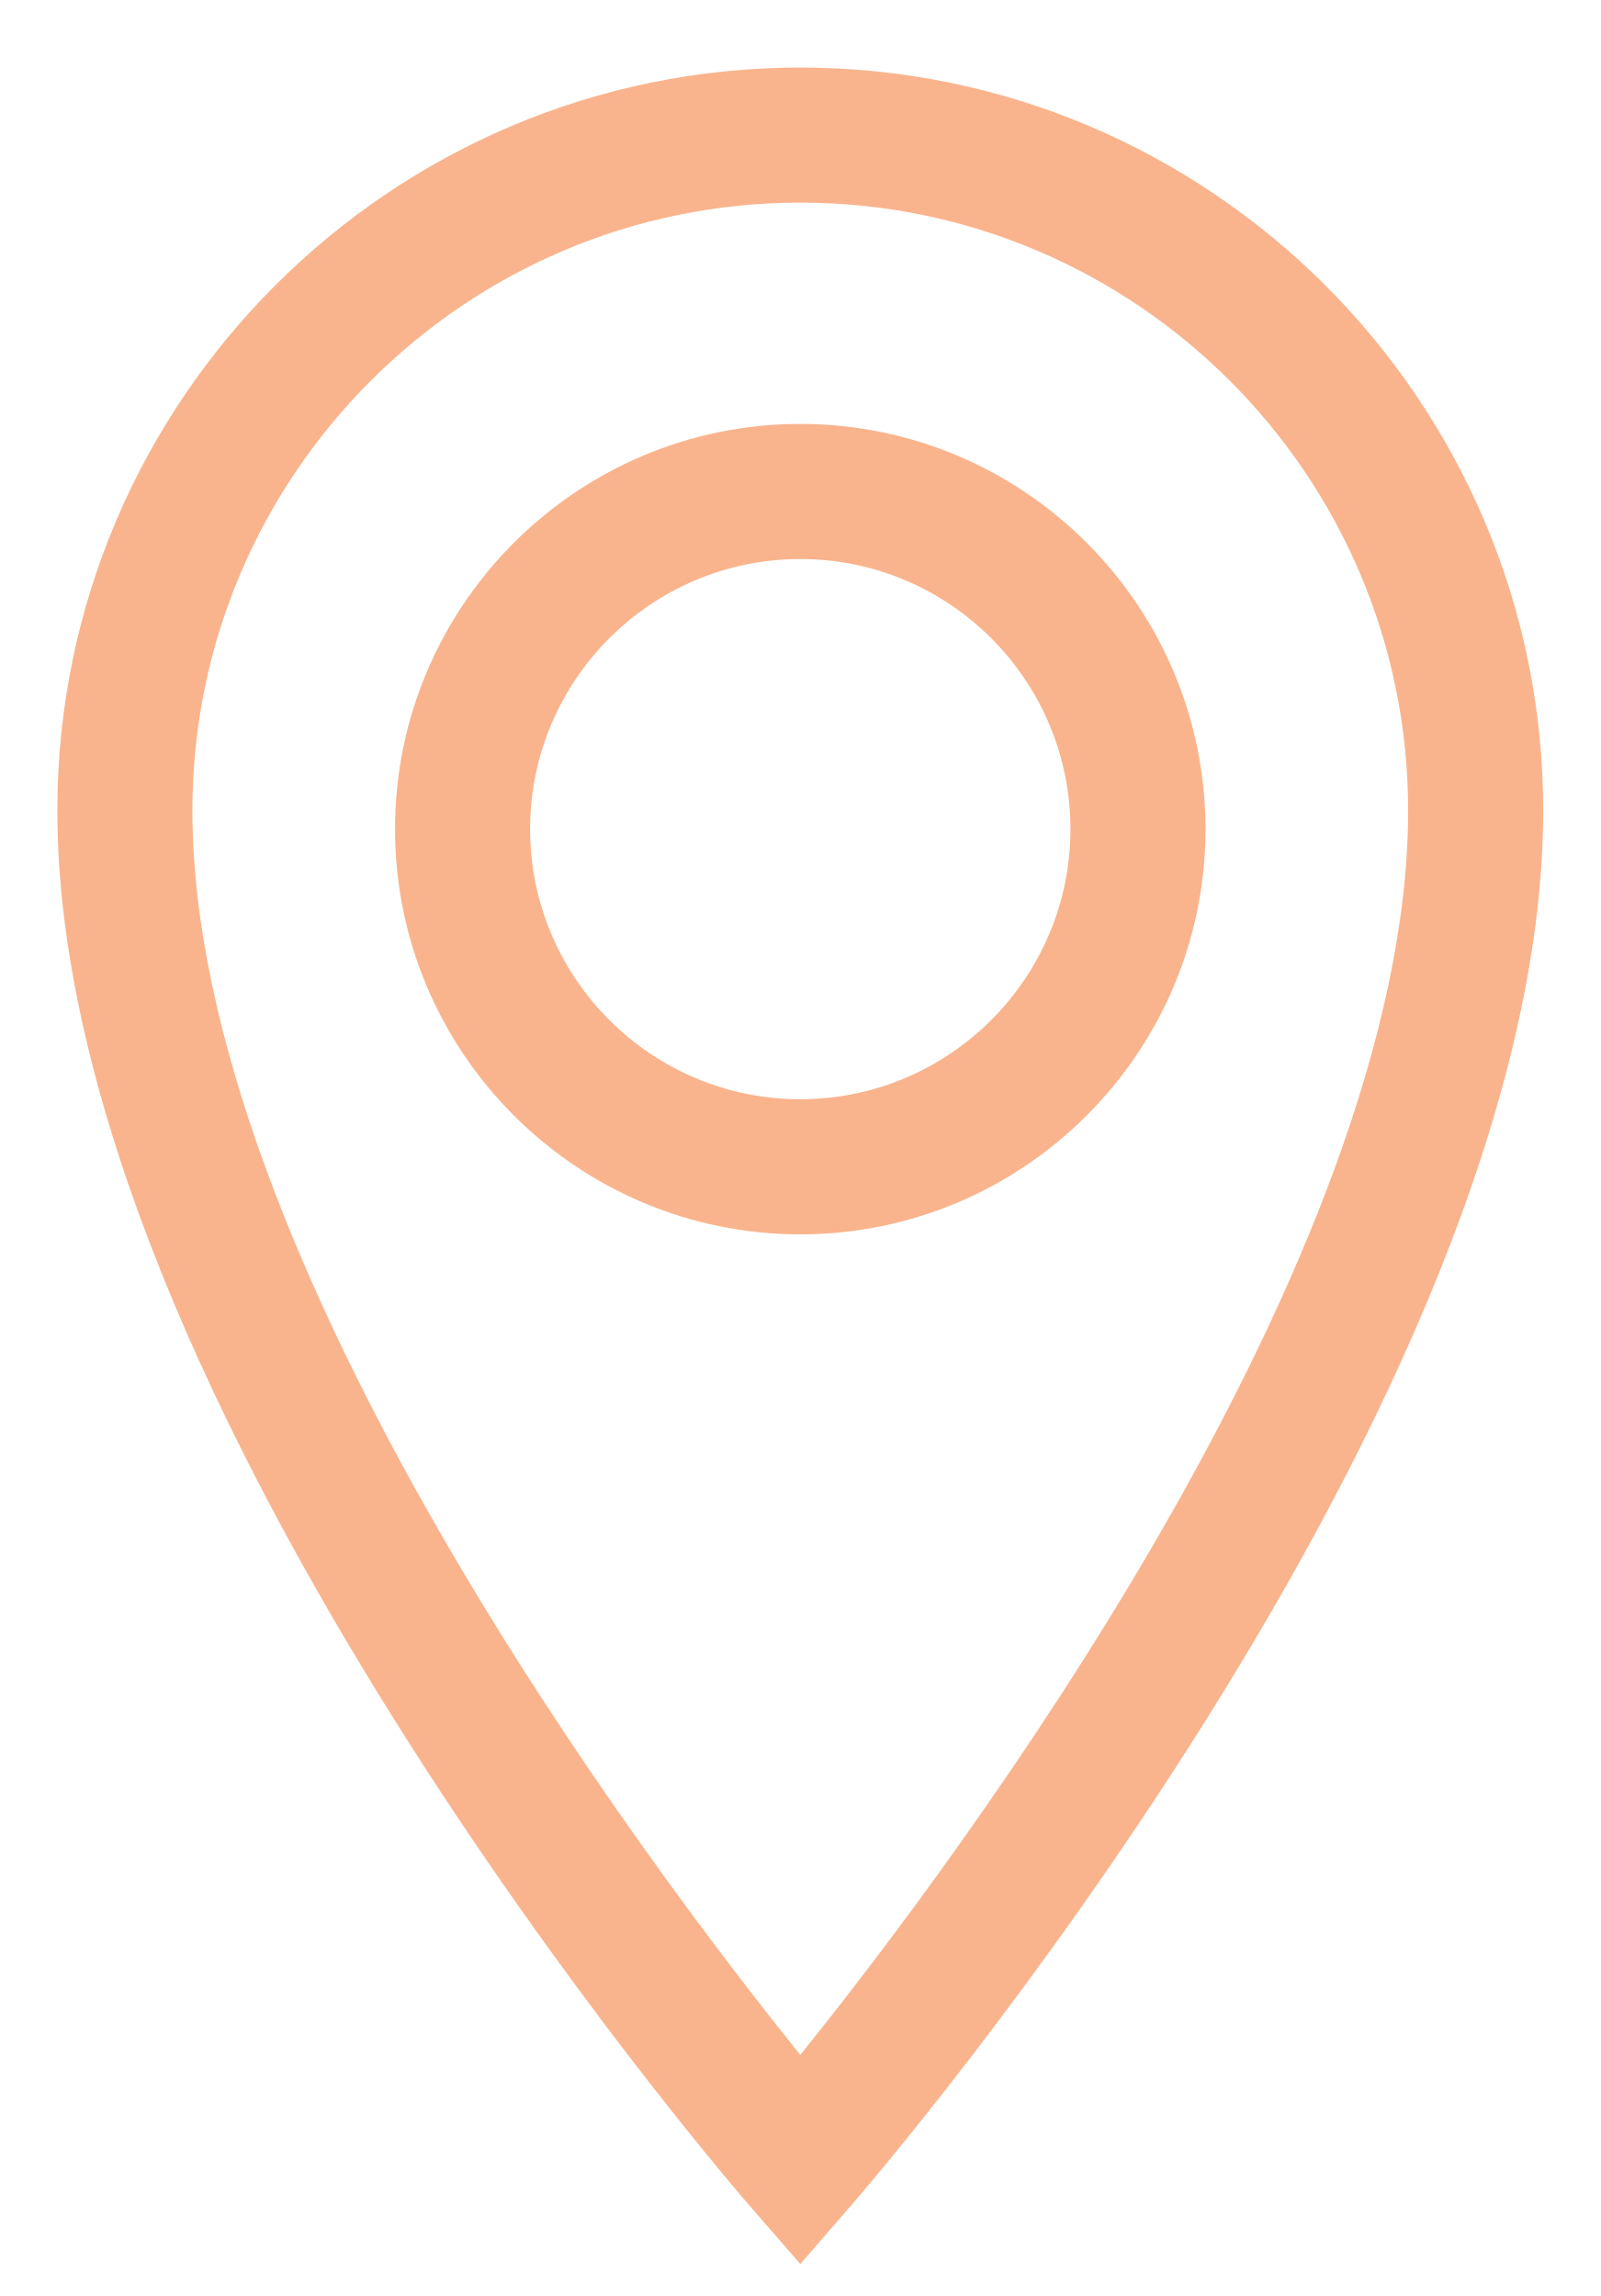
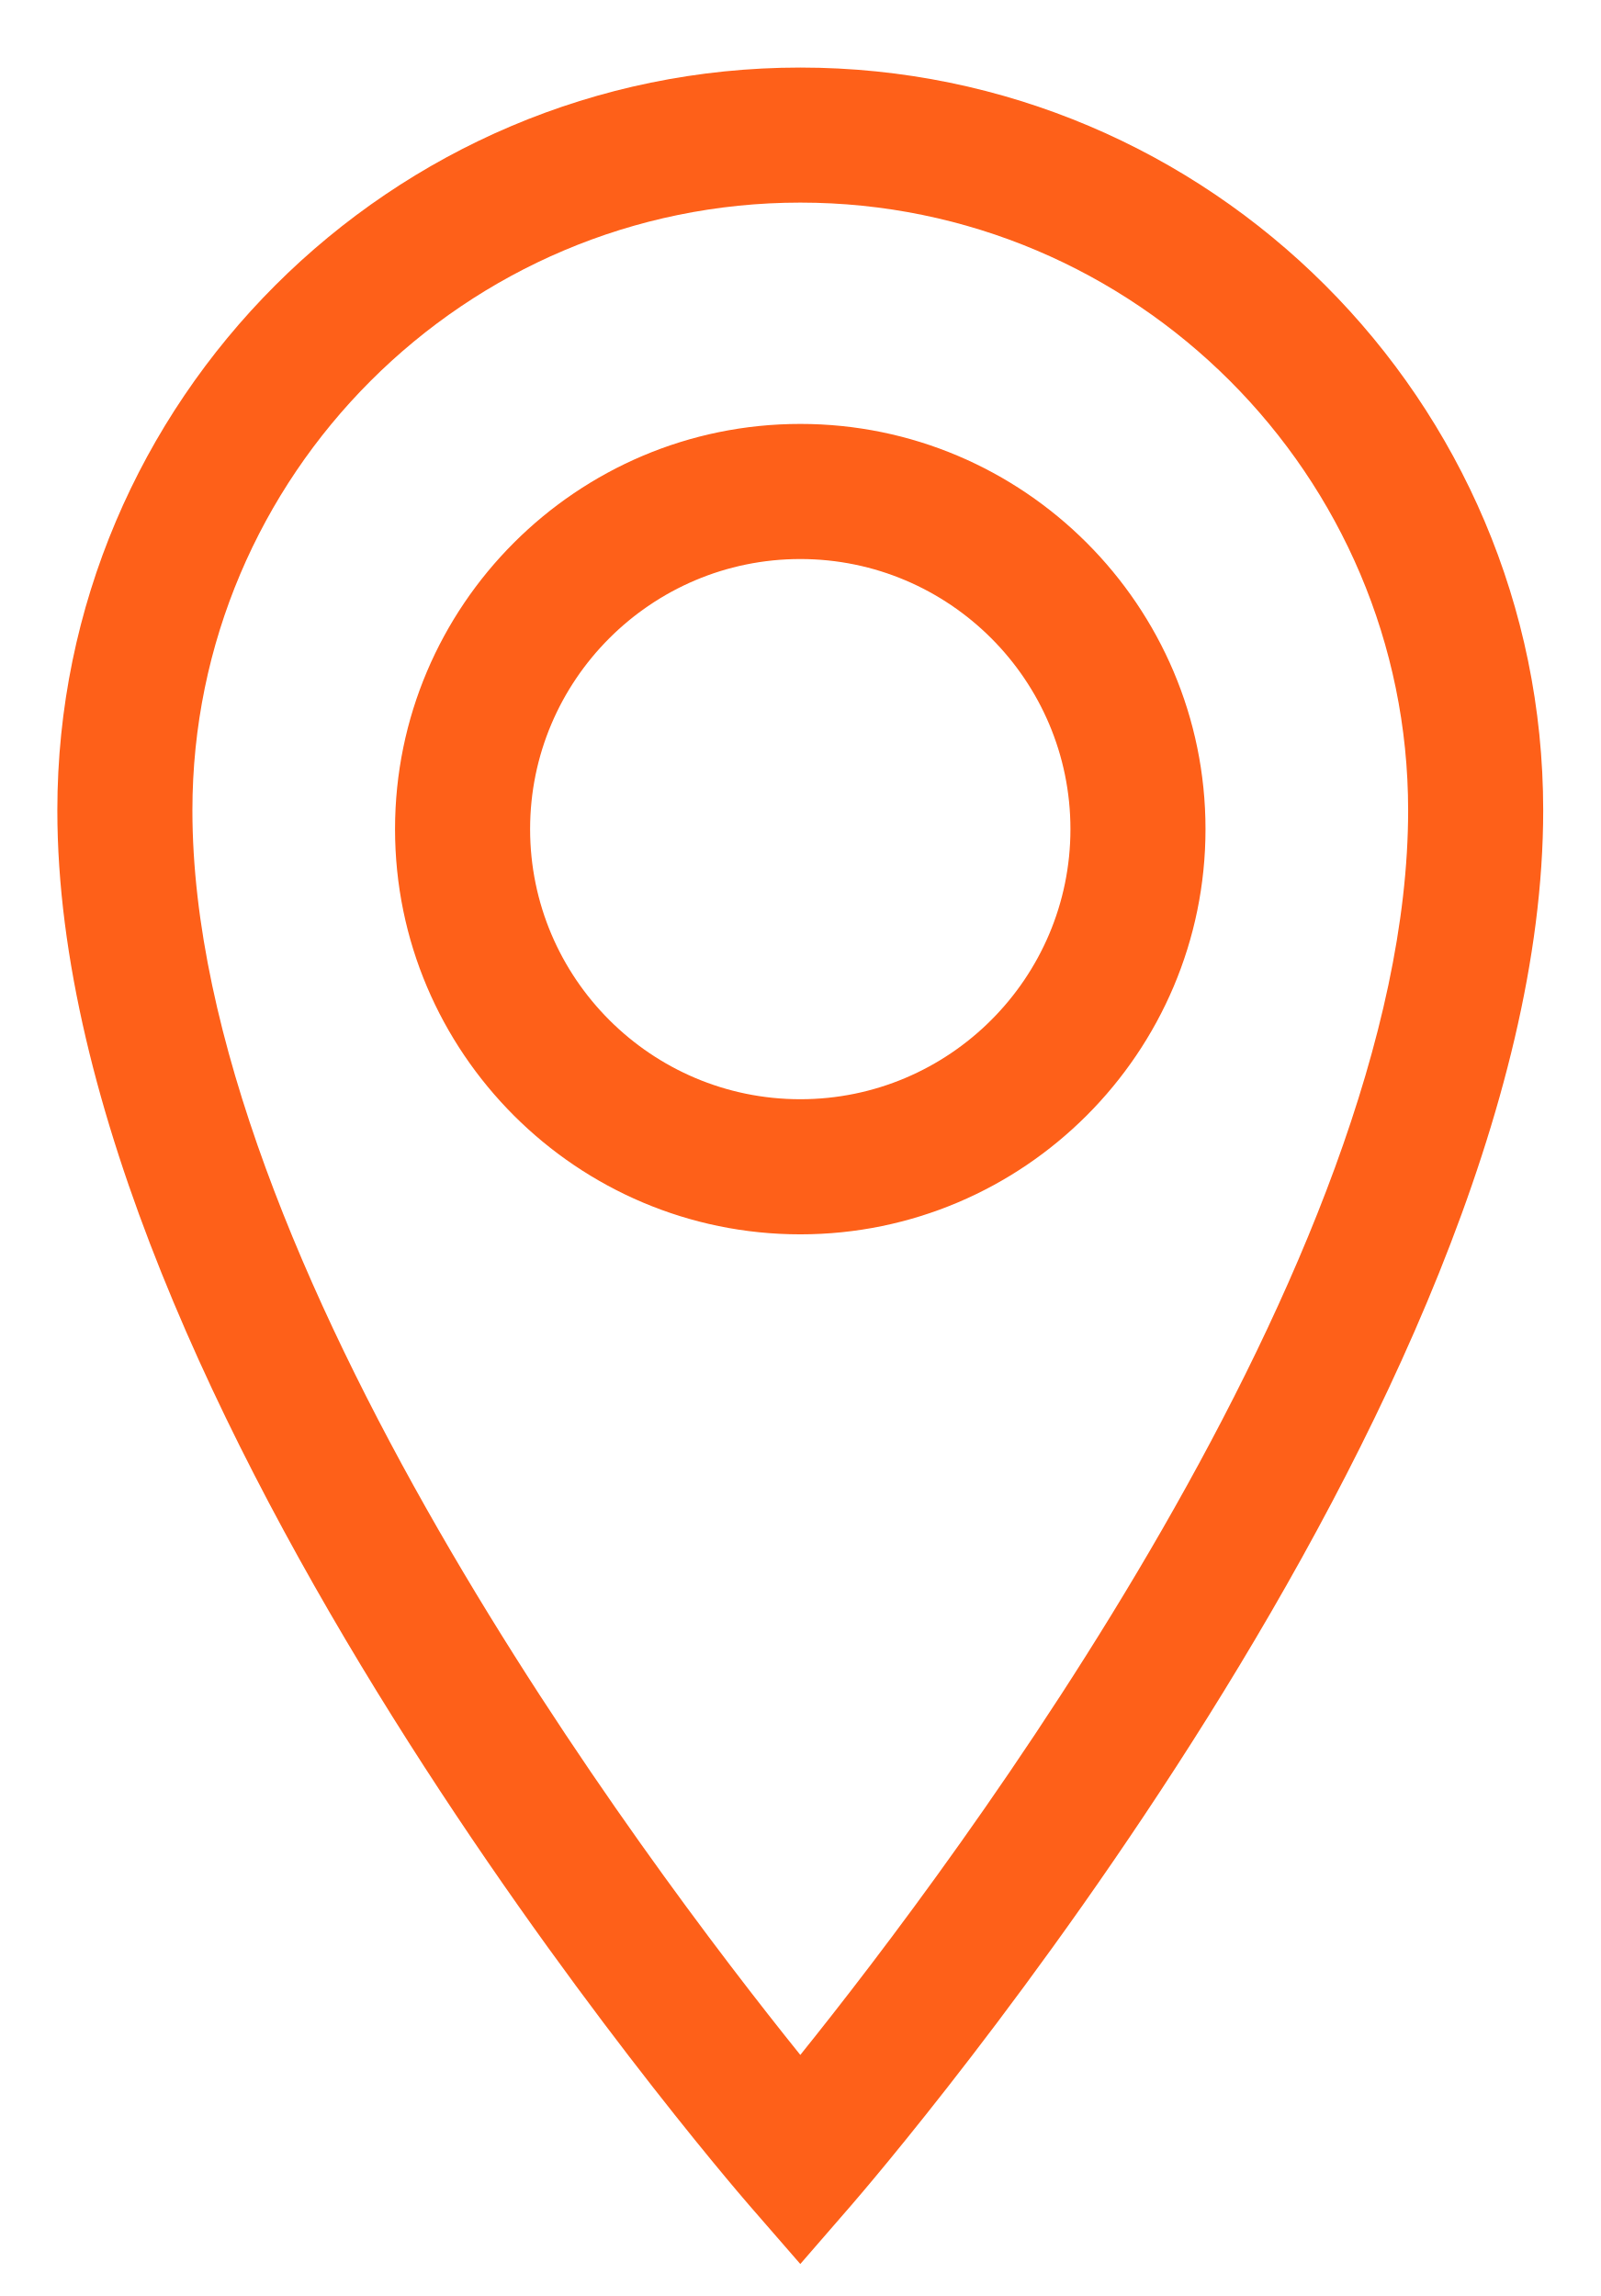
<svg xmlns="http://www.w3.org/2000/svg" fill="none" height="33" viewBox="0 0 23 33" width="23">
-   <path d="M11.501 0.971C5.615 0.971 0.824 5.76 0.824 11.647C0.824 20.136 10.361 31.226 10.767 31.696L11.501 32.54L12.235 31.694C12.64 31.226 22.177 20.136 22.177 11.647C22.177 5.76 17.386 0.971 11.501 0.971ZM11.501 29.535C9.276 26.771 2.765 18.123 2.765 11.647C2.765 6.831 6.685 2.912 11.501 2.912C16.317 2.912 20.236 6.831 20.236 11.647C20.236 18.117 13.725 26.771 11.501 29.535ZM11.501 6.093C8.29 6.093 5.677 8.706 5.677 11.917C5.677 15.128 8.29 17.741 11.501 17.741C14.711 17.741 17.324 15.128 17.324 11.917C17.324 8.706 14.711 6.093 11.501 6.093ZM11.501 15.799C9.36 15.799 7.618 14.058 7.618 11.917C7.618 9.776 9.36 8.035 11.501 8.035C13.642 8.035 15.383 9.776 15.383 11.917C15.383 14.058 13.642 15.799 11.501 15.799Z" fill="#f9b48d" />
+   <path d="M11.501 0.971C5.615 0.971 0.824 5.76 0.824 11.647C0.824 20.136 10.361 31.226 10.767 31.696L11.501 32.54L12.235 31.694C12.64 31.226 22.177 20.136 22.177 11.647C22.177 5.76 17.386 0.971 11.501 0.971ZM11.501 29.535C9.276 26.771 2.765 18.123 2.765 11.647C2.765 6.831 6.685 2.912 11.501 2.912C16.317 2.912 20.236 6.831 20.236 11.647C20.236 18.117 13.725 26.771 11.501 29.535ZM11.501 6.093C8.29 6.093 5.677 8.706 5.677 11.917C5.677 15.128 8.29 17.741 11.501 17.741C14.711 17.741 17.324 15.128 17.324 11.917C17.324 8.706 14.711 6.093 11.501 6.093ZM11.501 15.799C9.36 15.799 7.618 14.058 7.618 11.917C7.618 9.776 9.36 8.035 11.501 8.035C13.642 8.035 15.383 9.776 15.383 11.917C15.383 14.058 13.642 15.799 11.501 15.799Z" fill="#FE6019" />
</svg>
